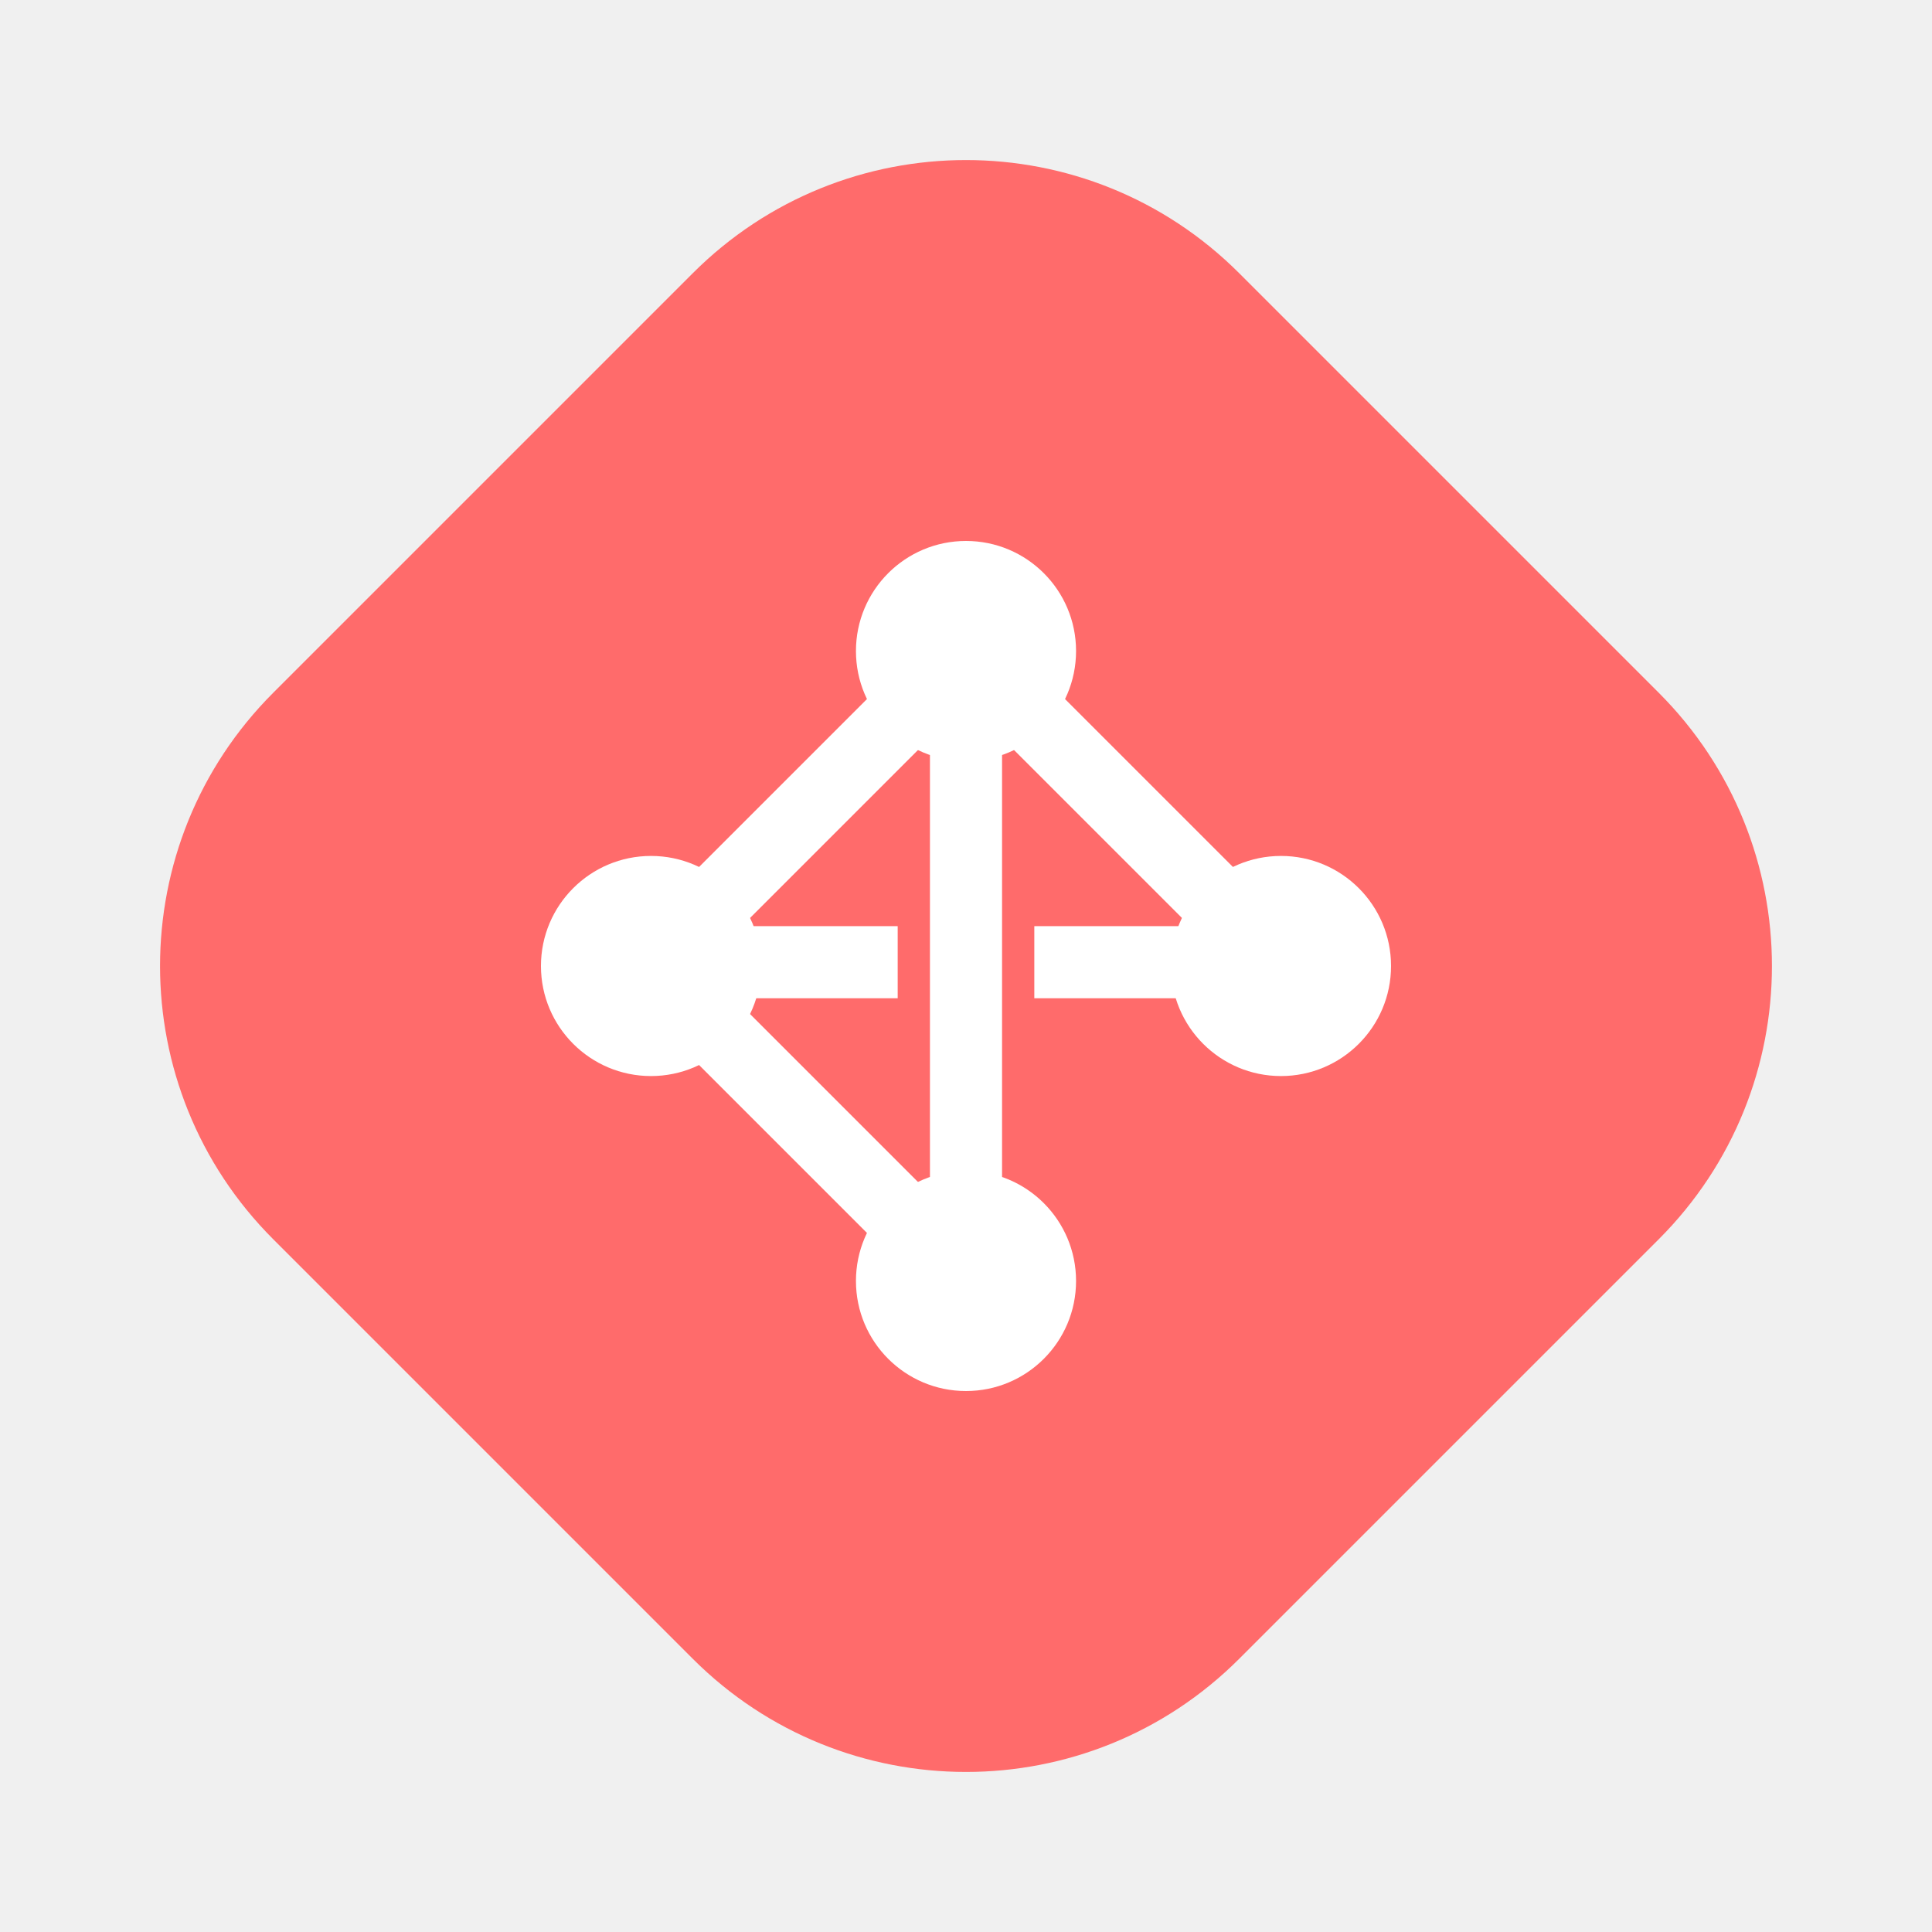
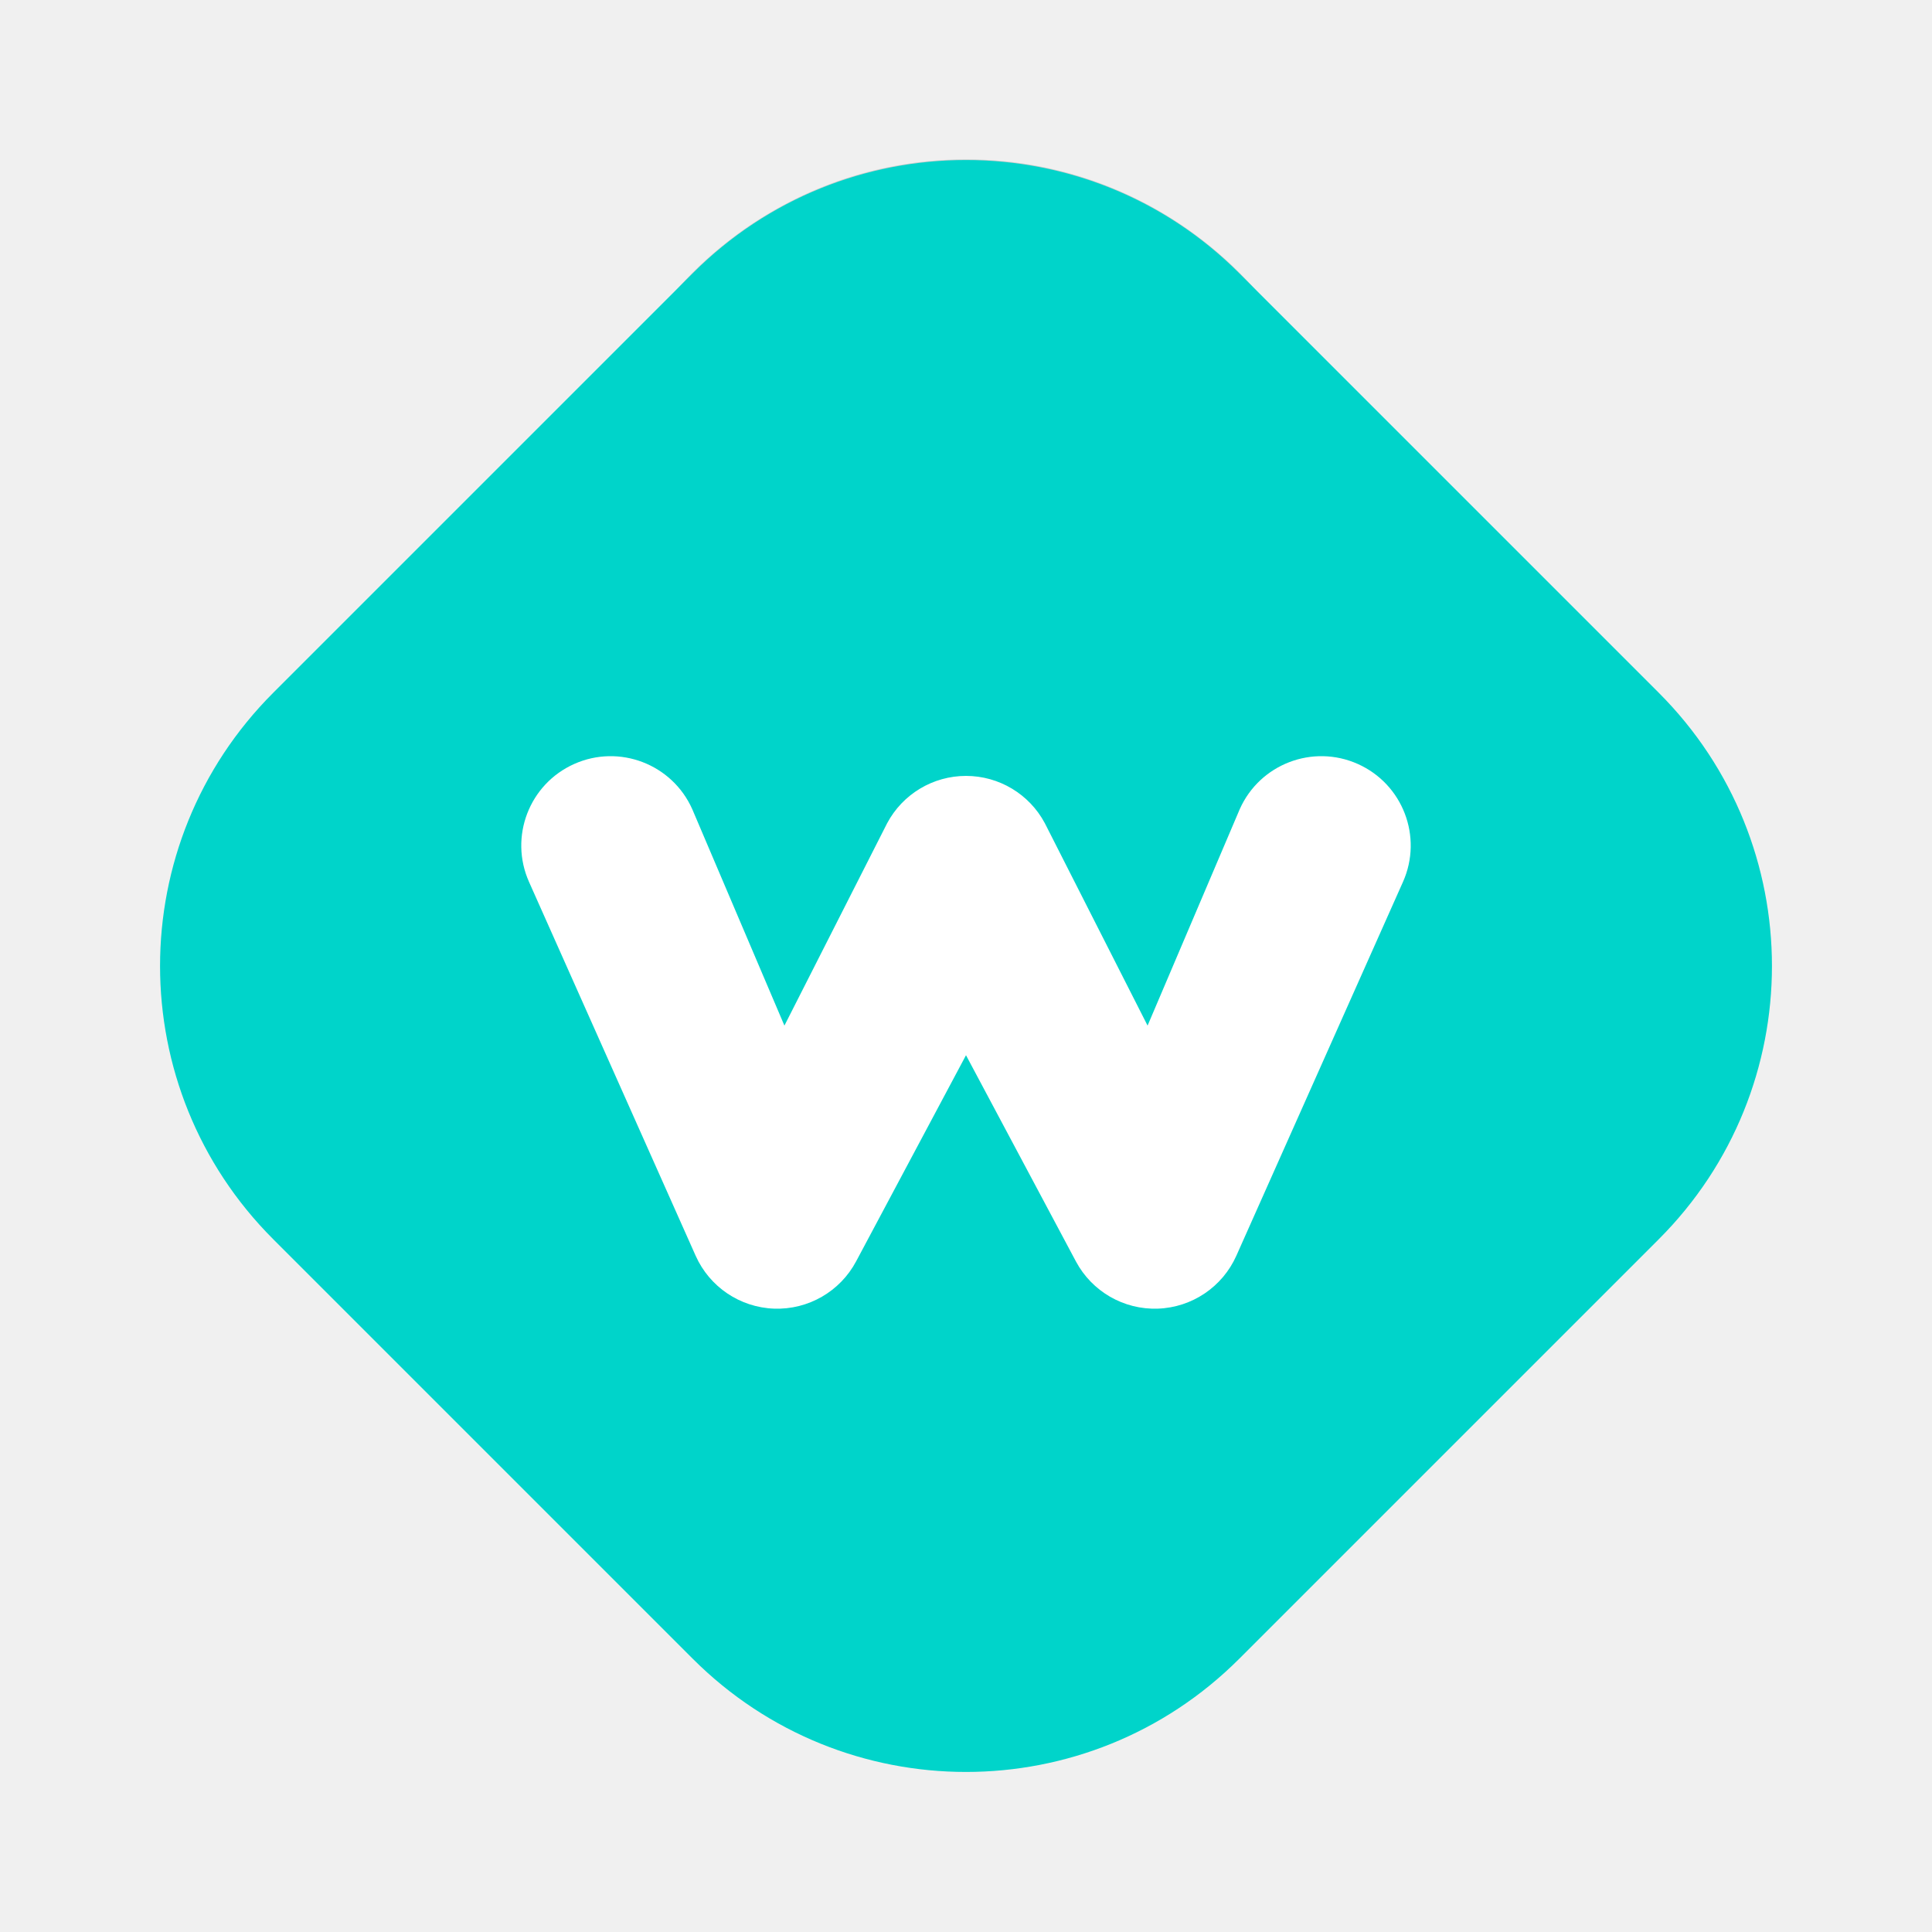
<svg xmlns="http://www.w3.org/2000/svg" width="400" height="400" viewBox="0 0 400 400" fill="none">
-   <g clip-path="url(#clip0)">
-     <rect x="199.998" width="282.843" height="282.843" rx="80" transform="rotate(45 199.998 0)" fill="#FF6B6B" />
-     <path d="M222.786 134.786C222.786 147.37 212.585 157.571 200 157.571C187.416 157.571 177.215 147.37 177.215 134.786C177.215 122.202 187.416 112 200 112C212.585 112 222.786 122.202 222.786 134.786Z" fill="white" />
-     <path d="M222.786 265.214C222.786 277.799 212.585 288 200 288C187.416 288 177.215 277.799 177.215 265.214C177.215 252.63 187.416 242.429 200 242.429C212.585 242.429 222.786 252.63 222.786 265.214Z" fill="white" />
-     <path d="M265.214 222.786C252.63 222.786 242.428 212.584 242.428 200C242.428 187.416 252.63 177.214 265.214 177.214C277.798 177.214 288 187.416 288 200C288 212.584 277.798 222.786 265.214 222.786Z" fill="white" />
-     <path d="M134.785 222.786C122.201 222.786 111.999 212.584 111.999 200C111.999 187.416 122.201 177.214 134.785 177.214C147.369 177.214 157.571 187.416 157.571 200C157.571 212.584 147.369 222.786 134.785 222.786Z" fill="white" />
-     <path fill-rule="evenodd" clip-rule="evenodd" d="M205.278 140.064L140.064 205.279L129.508 194.722L194.722 129.508L205.278 140.064Z" fill="white" />
-     <path fill-rule="evenodd" clip-rule="evenodd" d="M205.278 259.937L140.064 194.722L129.508 205.278L194.722 270.493L205.278 259.937Z" fill="white" />
-     <path fill-rule="evenodd" clip-rule="evenodd" d="M194.721 140.064L259.936 205.279L270.492 194.722L205.277 129.508L194.721 140.064Z" fill="white" />
-     <path fill-rule="evenodd" clip-rule="evenodd" d="M192.536 262.858V134.786H207.465V262.858H192.536Z" fill="white" />
-     <path fill-rule="evenodd" clip-rule="evenodd" d="M136.356 191.75H185.857V206.679H136.356V191.75Z" fill="white" />
-     <path fill-rule="evenodd" clip-rule="evenodd" d="M214.143 191.75H263.643V206.679H214.143V191.75Z" fill="white" />
-   </g>
-   <defs>
-     <clipPath id="clip0">
-       <rect width="400" height="400" fill="white" />
-     </clipPath>
-   </defs>
+   <circle cx="60" cy="200" r="19" stroke="#CCCCCC" stroke-width="2" />
+   <circle cx="100" cy="200" r="19" stroke="#CCCCCC" stroke-width="2" />
+   <circle cx="140" cy="200" r="19" stroke="#CCCCCC" stroke-width="2" />
+   <circle cx="180" cy="200" r="19" stroke="#CCCCCC" stroke-width="2" />
+   <circle cx="180" cy="200" r="19" stroke="#CCCCCC" stroke-width="2" />
+   <circle cx="200" cy="200" r="39" stroke="#CCCCCC" stroke-width="2" />
+   <circle cx="200" cy="113" r="79" stroke="#CCCCCC" stroke-width="2" />
+   <circle cx="200" cy="200" r="79" stroke="#CCCCCC" stroke-width="2" />
+   <circle cx="200" cy="200" r="119" stroke="#CCCCCC" stroke-width="2" />
+   <rect x="200" width="282.843" height="282.843" rx="80" transform="rotate(45 200 0)" fill="#00D4CA" />
+   <path fill-rule="evenodd" clip-rule="evenodd" d="M118.896 158.165C128.228 154.006 139.165 158.199 143.325 167.531L162.406 212.34L183.674 170.44C186.889 164.41 193.166 160.643 200 160.643C206.834 160.643 213.111 164.41 216.325 170.44L237.593 212.34L256.675 167.531C260.834 158.199 271.772 154.006 281.104 158.165C290.436 162.325 294.629 173.262 290.469 182.594L255.974 259.984C253.096 266.44 246.792 270.692 239.728 270.941C232.664 271.19 226.076 267.392 222.751 261.155L200 218.472L177.248 261.155C173.924 267.392 167.335 271.19 160.272 270.941C153.208 270.692 146.903 266.44 144.025 259.984L109.53 182.594C105.37 173.262 109.564 162.325 118.896 158.165Z" fill="white" />
</svg>
